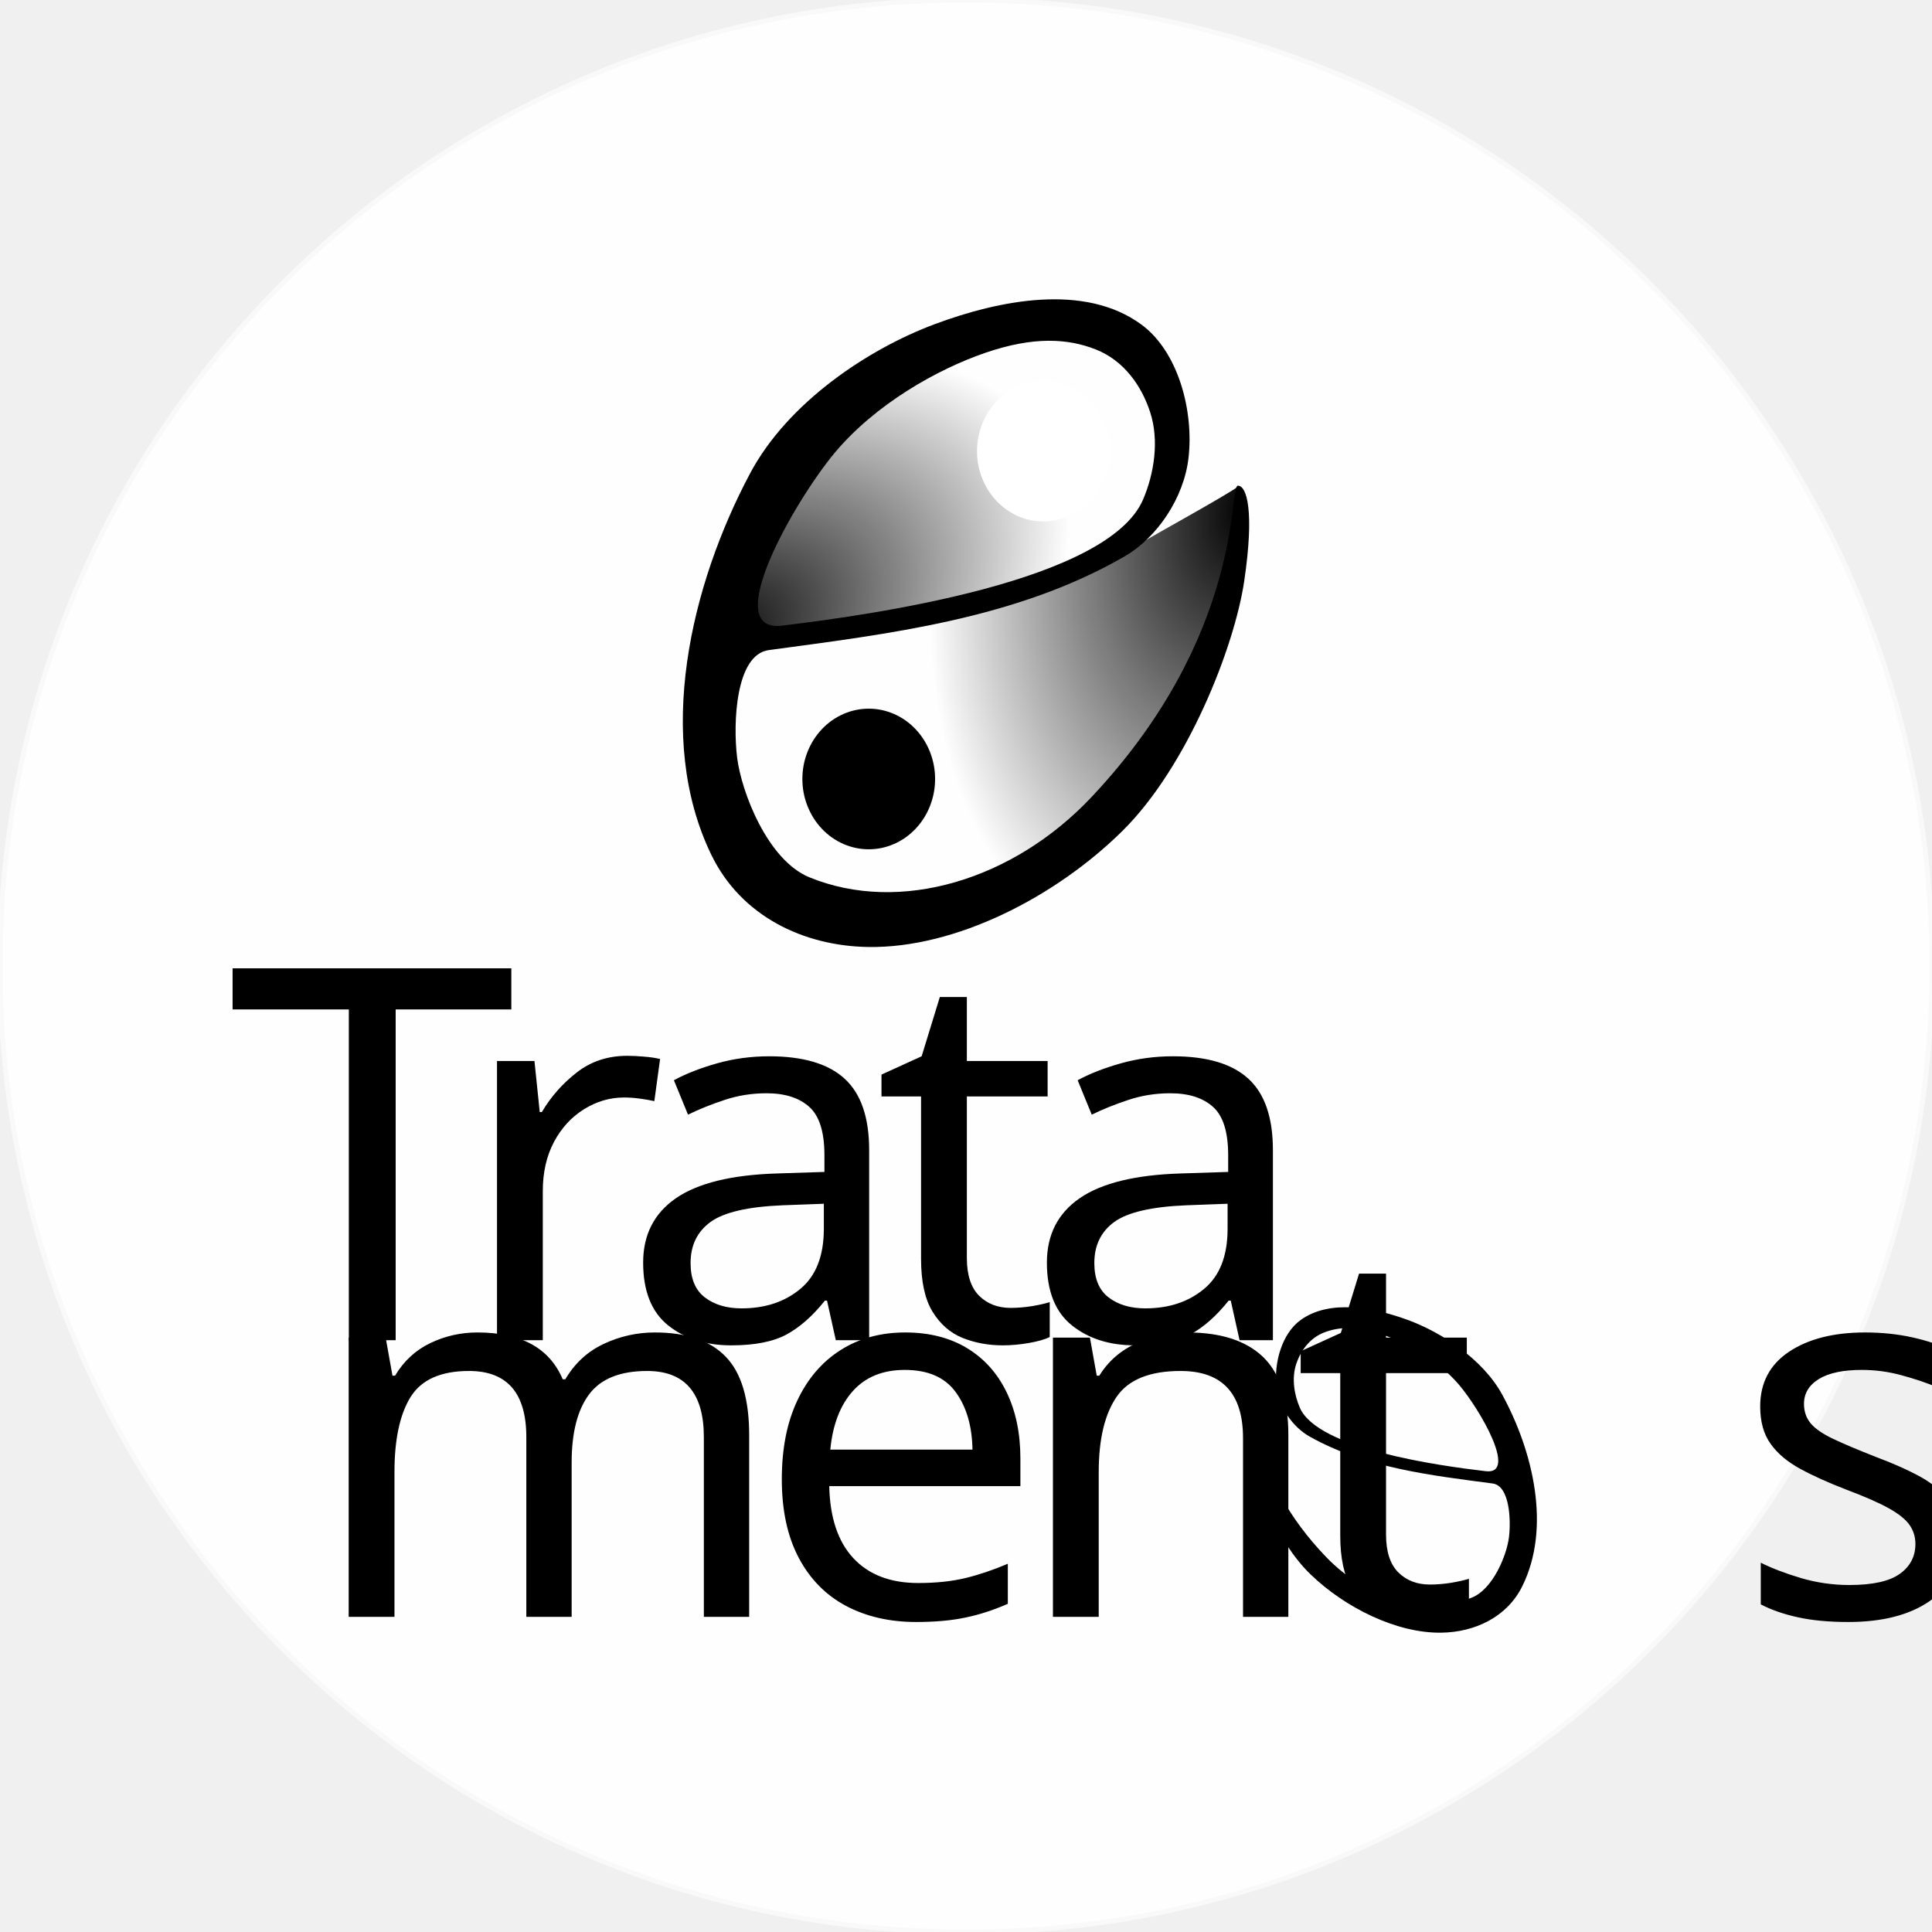
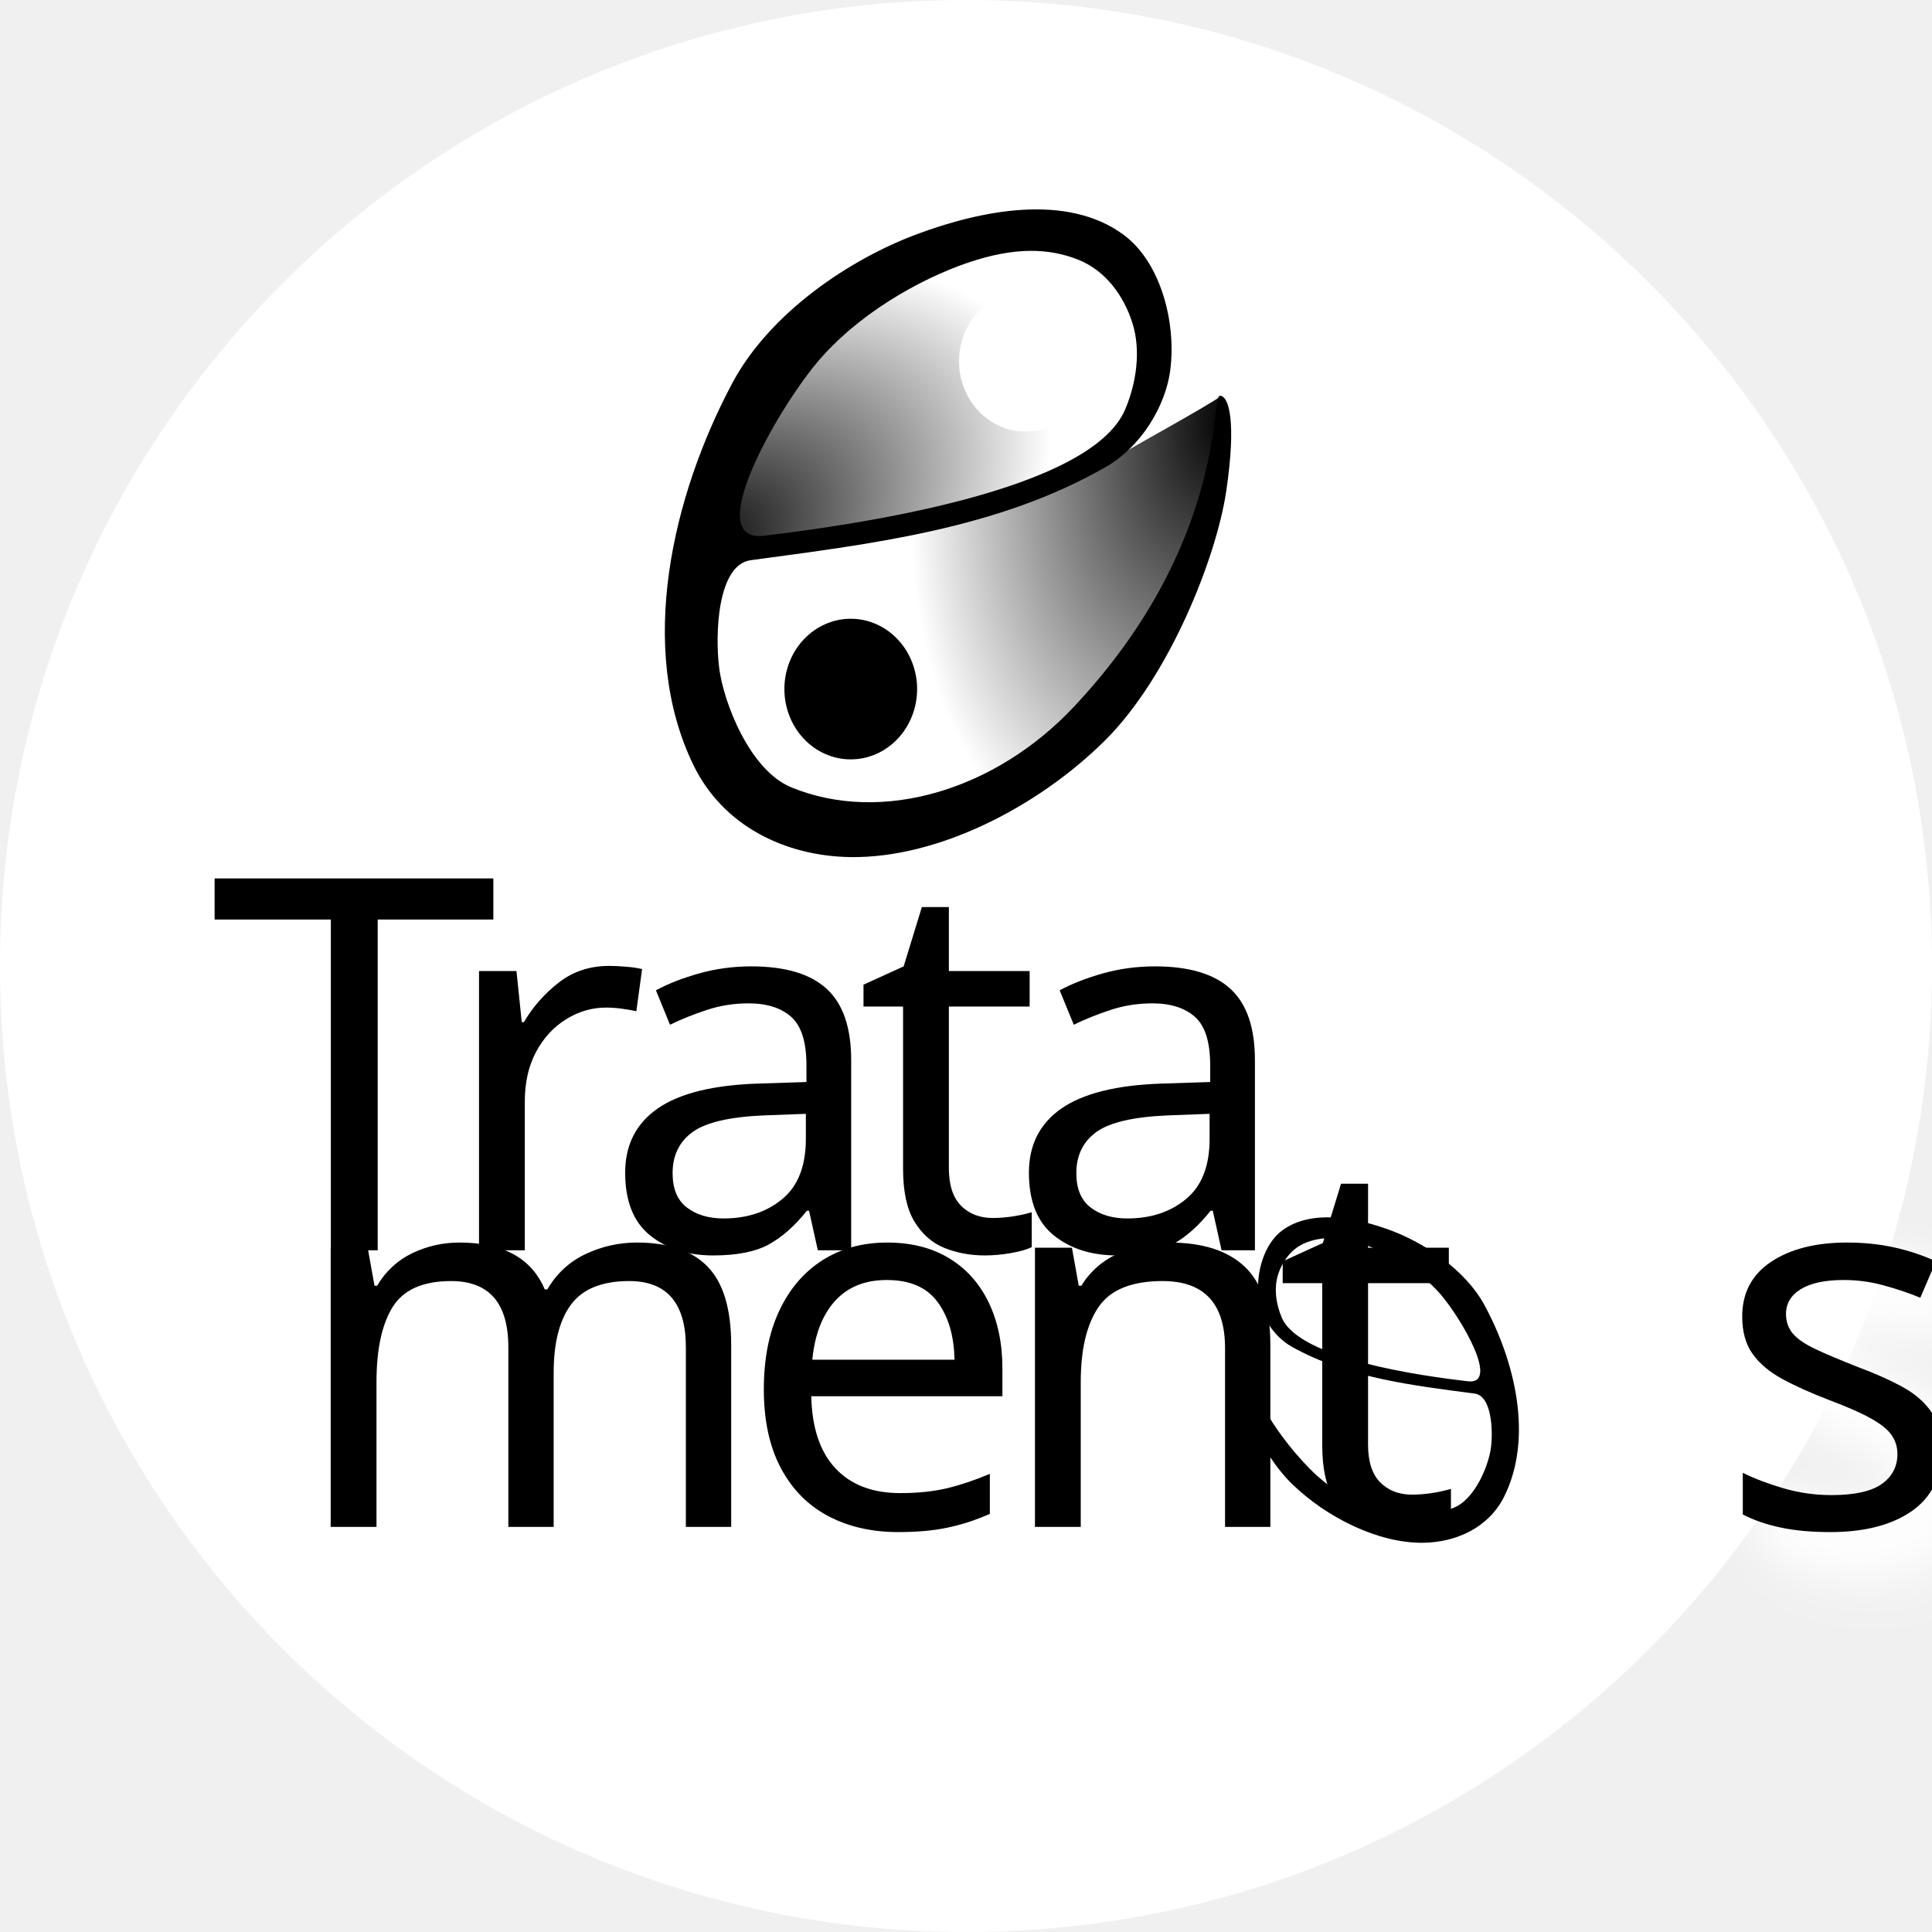
<svg xmlns="http://www.w3.org/2000/svg" xmlns:xlink="http://www.w3.org/1999/xlink" width="1200" height="1200" viewBox="0 0 317.5 317.5" version="1.1" id="svg396" xml:space="preserve">
  <defs id="defs393">
+     <linearGradient x1="-18.978" y1="50.413" x2="64.428" y2="50.413" gradientUnits="userSpaceOnUse" gradientTransform="matrix(0.1573858,0,0,-0.1567229,205.6091,94.50366)" spreadMethod="pad" id="linearGradient6178">
+       <stop style="stop-opacity:0;stop-color:#ffffff" offset="0.663" id="stop6174" />
+       <stop style="stop-opacity:0.8;stop-color:#ffffff" offset="1" id="stop6176" />
+     </linearGradient>
    <linearGradient id="linearGradient1768">
      <stop style="stop-color:#000000;stop-opacity:1;" offset="0" id="stop1764" />
      <stop style="stop-color:#000000;stop-opacity:0;" offset="1" id="stop1766" />
    </linearGradient>
    <clipPath clipPathUnits="userSpaceOnUse" id="clipPath534-9">
      <path d="m 834.342,248.031 h 78.125 v 84.375 h -78.125 z" clip-rule="evenodd" id="path532-4" />
    </clipPath>
    <pattern patternTransform="matrix(1.524915,0,0,1.531365,-1215.894,-329.9756)" patternUnits="userSpaceOnUse" x="0" y="0" width="19" height="21" id="pattern569-4">
      <defs id="defs561-0">
        <mask maskUnits="userSpaceOnUse" x="0" y="0" width="1" height="1" id="_mask0-5">
          <g id="g558-4">
            <g clip-path="url(#clipPath540-0)" id="g556-9">
              <path d="m 200,72 19,0 0,21 -19,0 0,-21 z" style="fill:url(#linearGradient546);fill-opacity:1;fill-rule:evenodd;stroke:none" id="path554-7" />
            </g>
          </g>
        </mask>
      </defs>
      <g id="g563-4" />
      <g mask="url(#_mask0-5)" id="g567-8">
        <path d="m 200,72 19,0 0,21 -19,0 0,-21 z" style="fill:url(#linearGradient552);fill-opacity:1;fill-rule:evenodd;stroke:none" id="path565-7" />
      </g>
    </pattern>
    <mask maskUnits="userSpaceOnUse" x="0" y="0" width="1" height="1" id="mask1091">
      <g id="g1089">
        <g clip-path="url(#clipPath540-0)" id="g1087">
          <path d="m 200,72 h 19 v 21 h -19 z" style="fill:url(#linearGradient546);fill-opacity:1;fill-rule:evenodd;stroke:none" id="path1085" />
        </g>
      </g>
    </mask>
    <clipPath clipPathUnits="userSpaceOnUse" id="clipPath540-0">
      <path d="m 200,72 h 19 v 21 h -19 z" id="path538-4" />
    </clipPath>
    <linearGradient x1="-18.978" y1="50.413" x2="64.428" y2="50.413" gradientUnits="userSpaceOnUse" gradientTransform="matrix(0.1573858,0,0,-0.1567229,205.6091,94.50366)" spreadMethod="pad" id="linearGradient546">
      <stop style="stop-opacity:0;stop-color:#ffffff" offset="0" id="stop542" />
      <stop style="stop-opacity:0.8;stop-color:#ffffff" offset="1" id="stop544" />
    </linearGradient>
    <linearGradient x1="-18.978" y1="50.413" x2="64.428" y2="50.413" gradientUnits="userSpaceOnUse" gradientTransform="matrix(0.1573858,0,0,-0.1567229,205.6091,94.50366)" spreadMethod="pad" id="linearGradient552">
      <stop style="stop-opacity:1;stop-color:#ffffff" offset="0" id="stop548" />
      <stop style="stop-opacity:1;stop-color:#7fab92" offset="1" id="stop550" />
    </linearGradient>
    <mask maskUnits="userSpaceOnUse" x="0" y="0" width="1" height="1" id="mask1340">
      <g id="g1338">
        <g clip-path="url(#clipPath540-0)" id="g1336">
          <path d="m 200,72 h 19 v 21 h -19 z" style="fill:url(#linearGradient546);fill-opacity:1;fill-rule:evenodd;stroke:none" id="path1334" />
        </g>
      </g>
    </mask>
    <mask maskUnits="userSpaceOnUse" x="0" y="0" width="1" height="1" id="mask643">
      <g id="g641">
        <g clip-path="url(#clipPath540-0)" id="g639">
          <path d="m 200,72 19,0 0,21 -19,0 0,-21 z" style="fill:url(#linearGradient546);fill-opacity:1;fill-rule:evenodd;stroke:none" id="path637" />
        </g>
      </g>
    </mask>
    <clipPath clipPathUnits="userSpaceOnUse" id="clipPath534-9-0">
      <path d="m 834.342,248.031 h 78.125 v 84.375 h -78.125 z" clip-rule="evenodd" id="path532-4-9" />
    </clipPath>
    <pattern patternTransform="matrix(1.524915,0,0,1.531365,-1215.894,-329.9756)" patternUnits="userSpaceOnUse" x="0" y="0" width="19" height="21" id="pattern569-4-5">
      <defs id="defs561-0-2">
        <mask maskUnits="userSpaceOnUse" x="0" y="0" width="1" height="1" id="_mask0-5-1">
          <g id="g558-4-5">
            <g clip-path="url(#clipPath540-0-8)" id="g556-9-6">
              <path d="m 200,72 19,0 0,21 -19,0 0,-21 z" style="fill:url(#linearGradient546);fill-opacity:1;fill-rule:evenodd;stroke:none" id="path554-7-6" />
            </g>
          </g>
        </mask>
      </defs>
      <g id="g563-4-1" />
      <g mask="url(#_mask0-5-1)" id="g567-8-2">
        <path d="m 200,72 19,0 0,21 -19,0 0,-21 z" style="fill:url(#linearGradient552);fill-opacity:1;fill-rule:evenodd;stroke:none" id="path565-7-2" />
      </g>
    </pattern>
    <mask maskUnits="userSpaceOnUse" x="0" y="0" width="1" height="1" id="mask1091-5">
      <g id="g1089-7">
        <g clip-path="url(#clipPath540-0-8)" id="g1087-7">
          <path d="m 200,72 h 19 v 21 h -19 z" style="fill:url(#linearGradient546);fill-opacity:1;fill-rule:evenodd;stroke:none" id="path1085-4" />
        </g>
      </g>
    </mask>
    <clipPath clipPathUnits="userSpaceOnUse" id="clipPath540-0-8">
      <path d="m 200,72 h 19 v 21 h -19 z" id="path538-4-6" />
    </clipPath>
    <mask maskUnits="userSpaceOnUse" x="0" y="0" width="1" height="1" id="mask1340-1">
      <g id="g1338-2">
        <g clip-path="url(#clipPath540-0-8)" id="g1336-3">
          <path d="m 200,72 h 19 v 21 h -19 z" style="fill:url(#linearGradient546);fill-opacity:1;fill-rule:evenodd;stroke:none" id="path1334-9" />
        </g>
      </g>
    </mask>
    <mask maskUnits="userSpaceOnUse" x="0" y="0" width="1" height="1" id="mask788">
      <g id="g786">
        <g clip-path="url(#clipPath540-0-8)" id="g784">
          <path d="m 200,72 19,0 0,21 -19,0 0,-21 z" style="fill:url(#linearGradient546);fill-opacity:1;fill-rule:evenodd;stroke:none" id="path782" />
        </g>
      </g>
    </mask>
    <clipPath clipPathUnits="userSpaceOnUse" id="clipPath534-9-3">
      <path d="m 834.342,248.031 h 78.125 v 84.375 h -78.125 z" clip-rule="evenodd" id="path532-4-6" />
    </clipPath>
    <clipPath clipPathUnits="userSpaceOnUse" id="clipPath534-9-3-7">
      <path d="m 834.342,248.031 h 78.125 v 84.375 h -78.125 z" clip-rule="evenodd" id="path532-4-6-8" />
    </clipPath>
    <clipPath clipPathUnits="userSpaceOnUse" id="clipPath2557-4-9-5">
      <path d="M 56.407,49.85 H 175.541 V 179.059 H 56.407 Z" clip-rule="evenodd" id="path2559-5-5-7" style="stroke-width:1.528" />
    </clipPath>
    <clipPath clipPathUnits="userSpaceOnUse" id="clipPath534-9-5-0-1">
      <path d="m 834.342,248.031 h 78.125 v 84.375 h -78.125 z" clip-rule="evenodd" id="path532-4-3-4-7" />
    </clipPath>
    <radialGradient xlink:href="#linearGradient1768" id="radialGradient1770-09-8-3" cx="64.788" cy="125.706" fx="64.788" fy="125.706" r="44.656" gradientTransform="matrix(1.635226,-0.8699964,0.5031908,0.9537975,-107.8402,55.42362)" gradientUnits="userSpaceOnUse" />
    <radialGradient xlink:href="#linearGradient1768" id="radialGradient1770-0-0-1-8" cx="80.857" cy="74.262" fx="80.857" fy="74.262" r="44.656" gradientTransform="matrix(-0.354073,1.120716,-0.7552576,-0.2386087,972.3101,185.5453)" gradientUnits="userSpaceOnUse" />
+     <filter style="color-interpolation-filters:sRGB;" id="filter8965" x="-0.075" y="-0.081" width="1.18" height="1.196">
+       <feFlood flood-opacity="0.961" flood-color="rgb(255,255,255)" result="flood" id="feFlood8955" />
+       <feComposite in="flood" in2="SourceGraphic" operator="in" result="composite1" id="feComposite8957" />
+       <feGaussianBlur in="composite1" stdDeviation="3" result="blur" id="feGaussianBlur8959" />
+       <feOffset dx="3" dy="3" result="offset" id="feOffset8961" />
+       <feComposite in="SourceGraphic" in2="offset" operator="over" result="fbSourceGraphic" id="feComposite8963" />
+       <feColorMatrix result="fbSourceGraphicAlpha" in="fbSourceGraphic" values="0 0 0 -1 0 0 0 0 -1 0 0 0 0 -1 0 0 0 0 1 0" id="feColorMatrix8967" />
+       <feFlood id="feFlood8969" flood-opacity="0.961" flood-color="rgb(255,255,255)" result="flood" in="fbSourceGraphic" />
+       <feComposite in2="fbSourceGraphic" id="feComposite8971" in="flood" operator="in" result="composite1" />
+       <feGaussianBlur id="feGaussianBlur8973" in="composite1" stdDeviation="3" result="blur" />
+       <feOffset id="feOffset8975" dx="3" dy="3" result="offset" />
+       <feComposite in2="offset" id="feComposite8977" in="fbSourceGraphic" operator="over" result="composite2" />
+     </filter>
  </defs>
  <g id="layer1">
-     <circle style="fill:#ffffff;fill-opacity:0.9;stroke:#f9f9f9;stroke-width:0.794;stroke-linecap:round;stroke-linejoin:round;stroke-dasharray:none;stroke-opacity:1" id="path4980" cx="158.75" cy="158.75" r="158.75" />
-     <g id="g4926" transform="matrix(1.234877,0,0,1.234877,-37.28675,14.78946)">
+     <circle style="display:inline;fill:#ffffff;fill-opacity:1;stroke:none;stroke-width:0.794;stroke-linecap:round;stroke-linejoin:round;stroke-dasharray:none;stroke-opacity:1" id="path4980" cx="158.75" cy="158.75" r="158.75" />
+     <g id="g4926" transform="matrix(1.234877,0,0,1.234877,-40.24198,0.01333865)" style="filter:url(#filter8965)">
      <g id="g528-9-4-9-6" transform="matrix(1.131982,0,0,1.199274,-808.7031,-254.6102)">
        <g id="g530-9-7-1-3" clip-path="url(#clipPath534-9-5-0-1)" transform="matrix(0.8522741,0,0,0.8522741,110.2745,24.12273)">
          <g id="g542-8-4-4" transform="matrix(0.6557742,0,0,0.6530122,797.3518,215.4781)">
            <path d="m 133.269,58.117 c 3.793,-0.028 7.056,0.629 10.005,1.731 5.896,2.204 11.268,5.448 12.216,11.906 0.948,6.459 4.86,11.883 -0.605,18.369 -5.464,6.486 -10.331,12.371 -23.446,15.48 -13.116,3.108 -53.086,13.708 -71.495,14.963 4.083,-12.575 19.754,-30.246 28.342,-40.026 8.588,-9.78 21.68,-16.764 31.806,-20.043 5.063,-1.64 9.384,-2.353 13.177,-2.381 z" style="fill:url(#radialGradient1770-09-8-3);fill-opacity:1;fill-rule:nonzero;stroke:none" id="path571-3-1-7-8" />
            <path d="m 109.343,54.856 c -13.904,4.924 -30.812,15.531 -38.788,29.737 -12.488,22.244 -20.138,52.681 -8.127,76.097 6.242,12.17 19.339,18.142 33.015,18.332 18.281,0.254 39.255,-9.875 53.425,-23.134 13.637,-12.76 23.561,-36.601 25.627,-49.823 2.177,-13.93 0.564,-19.04 -1.339,-19.024 -1.903,0.016 1.388,29.704 -30.799,62.106 -16.358,16.466 -40.242,23.393 -59.335,15.976 -8.792,-3.415 -14.299,-17.016 -15.192,-23.872 -0.892,-6.856 -0.329,-20.529 6.649,-21.425 25.138,-3.229 51.945,-6.157 74.804,-18.655 6.953,-3.801 12.504,-11.715 13.483,-19.578 1.172,-9.414 -2.119,-21.26 -9.904,-26.681 -11.905,-8.29 -29.846,-4.897 -43.52,-0.055 l -1e-5,4e-6 z m 23.931,3.293 c 3.793,-0.028 7.056,0.629 10.005,1.731 5.896,2.204 9.663,7.25 11.477,12.645 1.841,5.475 0.843,11.994 -1.528,17.261 -7.358,16.34 -56.818,22.983 -75.966,25.161 -13.136,1.495 2.441,-24.595 11.029,-34.375 8.588,-9.78 21.68,-16.764 31.806,-20.043 5.063,-1.64 9.384,-2.353 13.177,-2.381 z" style="fill:#000000;fill-opacity:1;fill-rule:nonzero;stroke:none" id="path573-7-2-0-0" />
            <path d="m 146.21,80.158 c 0,1.859 -0.354,3.647 -1.063,5.364 -0.708,1.717 -1.717,3.233 -3.026,4.548 -1.309,1.314 -2.818,2.327 -4.528,3.039 -1.71,0.711 -3.491,1.067 -5.342,1.067 -1.851,-9e-6 -3.632,-0.356 -5.342,-1.067 -1.71,-0.711 -3.22,-1.724 -4.528,-3.039 -1.309,-1.314 -2.317,-2.83 -3.026,-4.548 -0.708,-1.717 -1.063,-3.505 -1.062,-5.364 -2e-5,-1.859 0.354,-3.647 1.062,-5.364 0.708,-1.717 1.717,-3.233 3.026,-4.548 1.309,-1.314 2.818,-2.327 4.528,-3.039 1.71,-0.711 3.491,-1.067 5.342,-1.067 1.851,0 3.632,0.356 5.342,1.067 1.71,0.711 3.22,1.724 4.528,3.039 1.309,1.314 2.317,2.83 3.026,4.548 0.708,1.717 1.063,3.505 1.063,5.364 z" style="fill:#ffffff;fill-opacity:1;fill-rule:nonzero;stroke:none;stroke-width:1.334" id="path575-5-5-9-1" />
            <path d="m 109.472,145.521 c 0,1.859 -0.354,3.647 -1.063,5.364 -0.708,1.717 -1.717,3.233 -3.026,4.548 -1.309,1.314 -2.818,2.327 -4.528,3.039 -1.71,0.711 -3.491,1.067 -5.342,1.067 -1.851,-2e-5 -3.632,-0.356 -5.342,-1.067 -1.71,-0.711 -3.22,-1.724 -4.528,-3.039 -1.309,-1.314 -2.317,-2.83 -3.026,-4.548 -0.708,-1.717 -1.063,-3.505 -1.063,-5.364 0,-1.859 0.354,-3.647 1.063,-5.364 0.708,-1.717 1.717,-3.233 3.026,-4.548 1.309,-1.314 2.818,-2.327 4.528,-3.039 1.71,-0.711 3.491,-1.067 5.342,-1.067 1.851,0 3.632,0.356 5.342,1.067 1.71,0.711 3.22,1.724 4.528,3.039 1.309,1.314 2.317,2.83 3.026,4.548 0.708,1.717 1.063,3.505 1.063,5.364 z" style="fill:#000000;fill-opacity:1;fill-rule:nonzero;stroke:none;stroke-width:1.028" id="path577-9-8-8-1" />
          </g>
        </g>
        <path d="m 844.513,301.253 c -2.251,0.78 -5.474,-0.166 -7.096,-0.845 -4.924,-2.064 -11.565,-2.815 -12.885,-5.855 -2.127,-4.896 2.307,-15.47 4.894,-19.429 0.96,-1.47 16.638,-2.749 21.242,-3.669 8.113,-1.621 6.932,-1.705 15.636,-4.659 1.679,-0.57 5.633,-2.421 8.828,-4.185 2.115,-1.167 10.523,-5.553 11.481,-6.293 -0.886,7.231 -1.456,17.194 -14.352,31.523 -4.855,5.394 -7.524,7.288 -12.086,9.722 -3.54,1.889 -7.529,2.938 -11.488,3.591 -1.373,0.226 -2.783,0.168 -4.173,0.099 0,0 -2e-5,3e-5 -4e-5,4e-5 z" style="fill:url(#radialGradient1770-0-0-1-8);fill-opacity:1;fill-rule:nonzero;stroke:none;stroke-width:0.558" id="path571-3-7-0-9-3" />
      </g>
      <g id="g4910" transform="translate(-35.87534)">
        <path d="m 109.343,54.856 c -13.904,4.924 -30.812,15.531 -38.788,29.737 -12.488,22.244 -20.138,52.681 -8.127,76.097 6.242,12.17 19.339,18.142 33.015,18.332 18.281,0.254 39.255,-9.875 53.425,-23.134 13.637,-12.76 23.561,-36.601 25.627,-49.823 2.177,-13.93 0.564,-19.04 -1.339,-19.024 -1.903,0.016 1.388,29.704 -30.799,62.106 -16.358,16.466 -40.242,23.393 -59.335,15.976 -8.792,-3.415 -14.299,-17.016 -15.192,-23.872 -0.892,-6.856 -0.329,-20.529 6.649,-21.425 25.138,-3.229 51.945,-6.157 74.804,-18.655 6.953,-3.801 12.504,-11.715 13.483,-19.578 1.172,-9.414 -2.119,-21.26 -9.904,-26.681 -11.905,-8.29 -29.846,-4.897 -43.52,-0.055 l -1e-5,4e-6 z m 23.931,3.293 c 3.793,-0.028 7.056,0.629 10.005,1.731 5.896,2.204 9.663,7.25 11.477,12.645 1.841,5.475 0.843,11.994 -1.528,17.261 -7.358,16.34 -56.818,22.983 -75.966,25.161 -13.136,1.495 2.441,-24.595 11.029,-34.375 8.588,-9.78 21.68,-16.764 31.806,-20.043 5.063,-1.64 9.384,-2.353 13.177,-2.381 z" style="fill:#000000;fill-opacity:1;fill-rule:nonzero;stroke:none" id="path573-7-9-7-6-7" transform="matrix(-0.3257863,0,0,0.3353744,288.9772,145.2611)" clip-path="url(#clipPath2557-4-9-5)" />
        <text xml:space="preserve" style="font-style:normal;font-variant:normal;font-weight:normal;font-stretch:normal;font-size:69.314px;line-height:1.15;font-family:Cookie;-inkscape-font-specification:Cookie;letter-spacing:-5.09px;word-spacing:-0.04px;stroke-width:0.361" x="96.337" y="166.373" id="text2659-1">
          <tspan id="tspan2657-9" x="96.337" y="166.373" style="font-style:normal;font-variant:normal;font-weight:normal;font-stretch:normal;font-family:'HP Simplified';-inkscape-font-specification:'HP Simplified';stroke-width:0.361">Trata</tspan>
        </text>
        <text xml:space="preserve" style="font-style:normal;font-variant:normal;font-weight:normal;font-stretch:normal;font-size:69.314px;line-height:1.15;font-family:Cookie;-inkscape-font-specification:Cookie;letter-spacing:-5.09px;word-spacing:-0.04px;stroke-width:0.361" x="106.583" y="203.192" id="text2659-1-2">
          <tspan id="tspan2657-9-8" x="106.583" y="203.192" style="font-style:normal;font-variant:normal;font-weight:normal;font-stretch:normal;font-family:'HP Simplified';-inkscape-font-specification:'HP Simplified';stroke-width:0.361">ment   s</tspan>
        </text>
      </g>
    </g>
  </g>
</svg>
